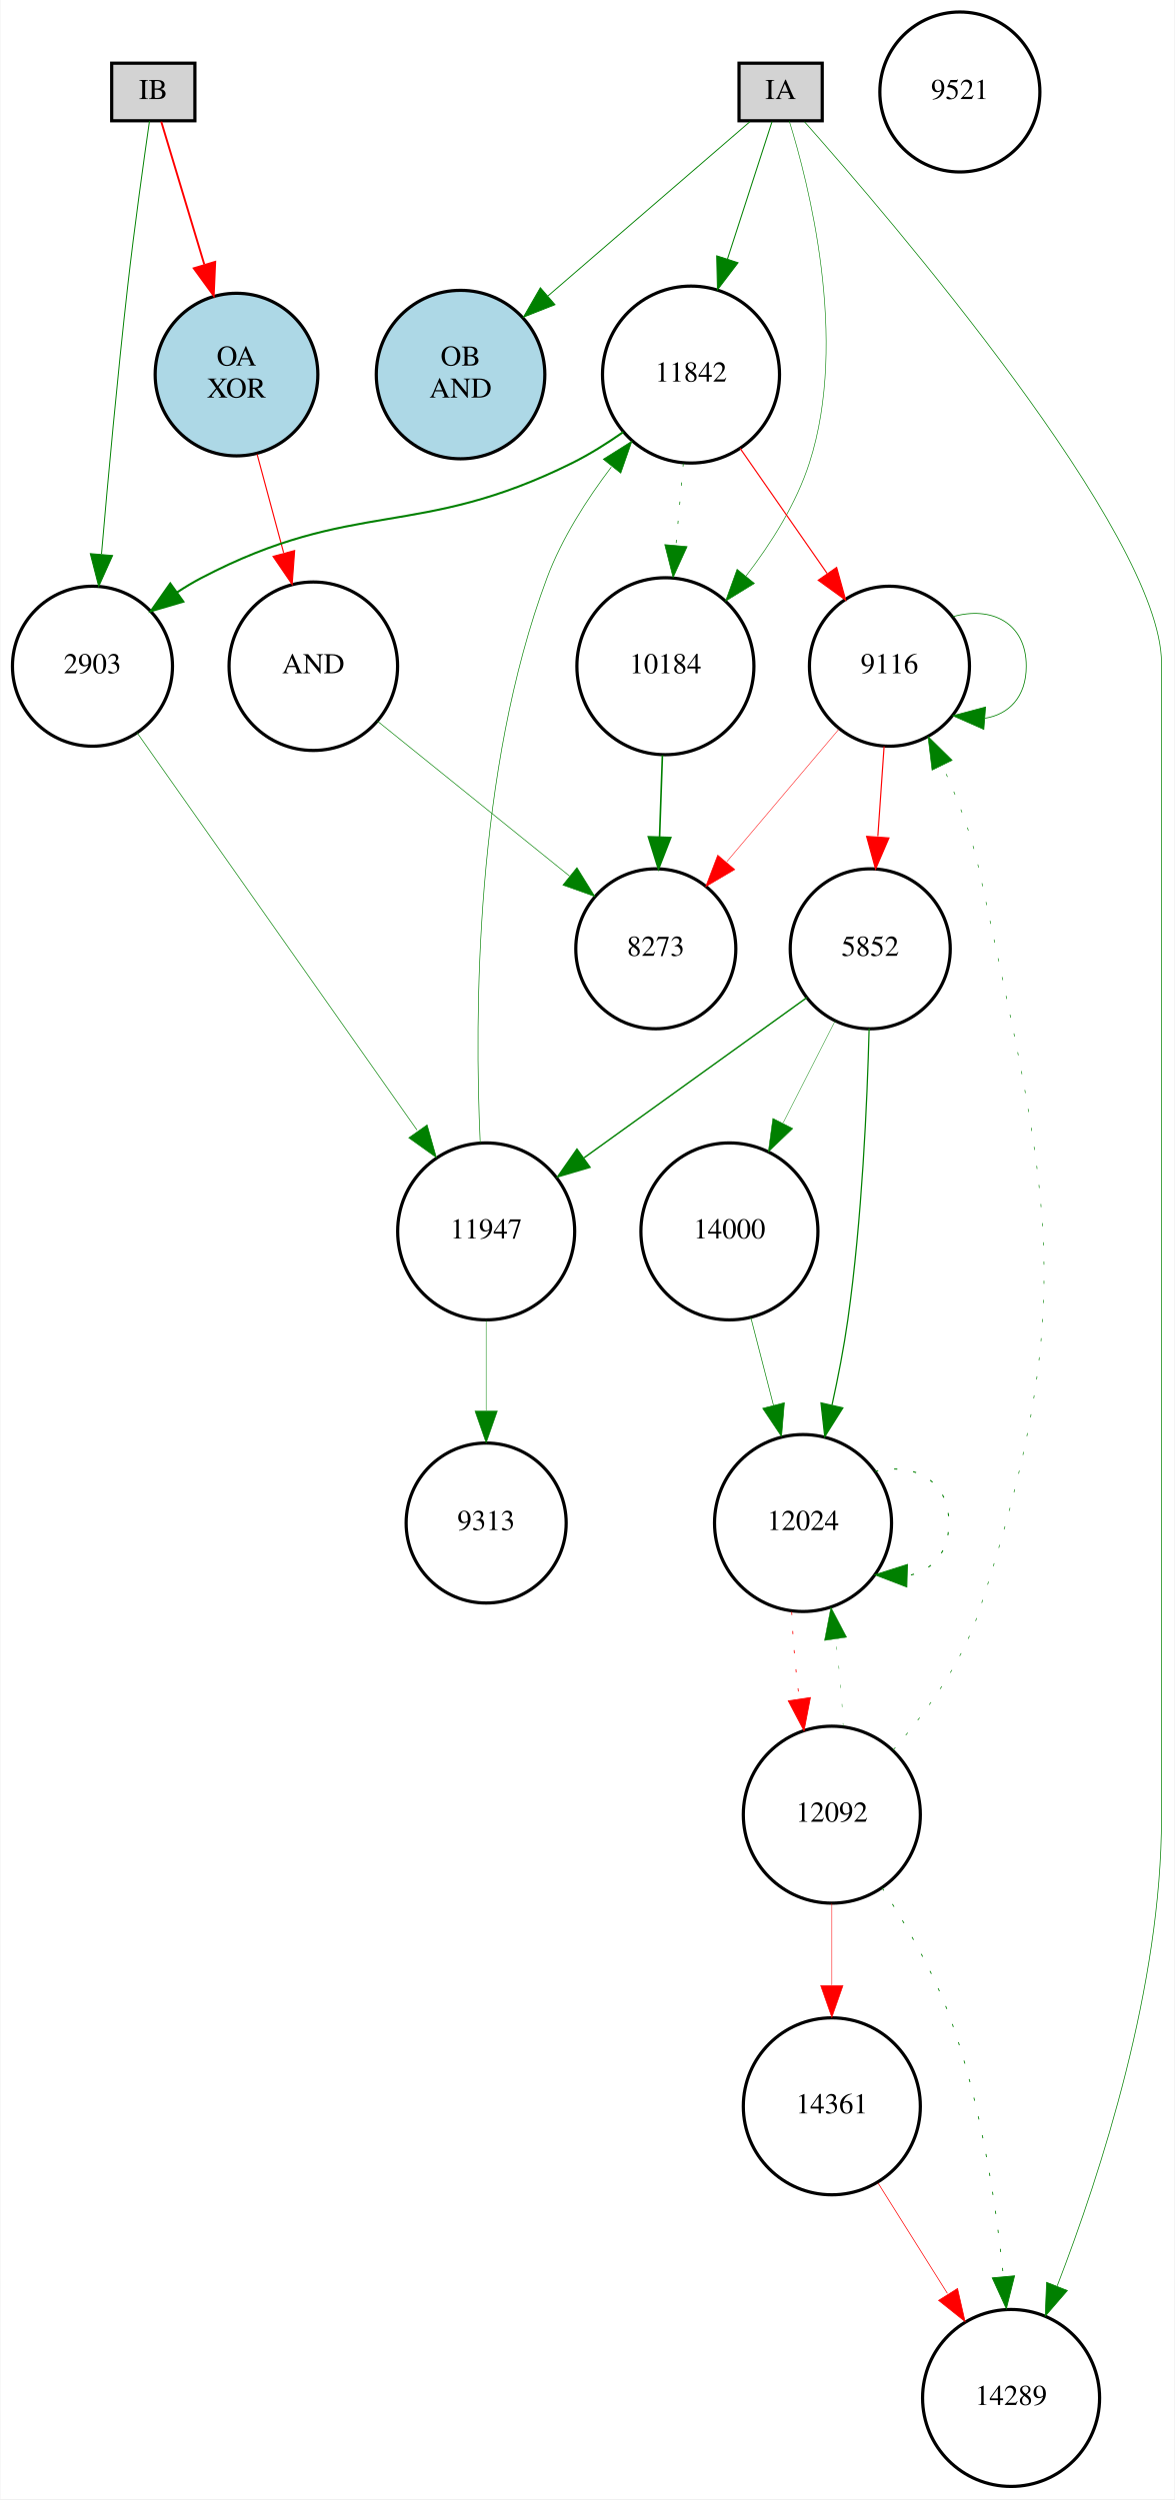
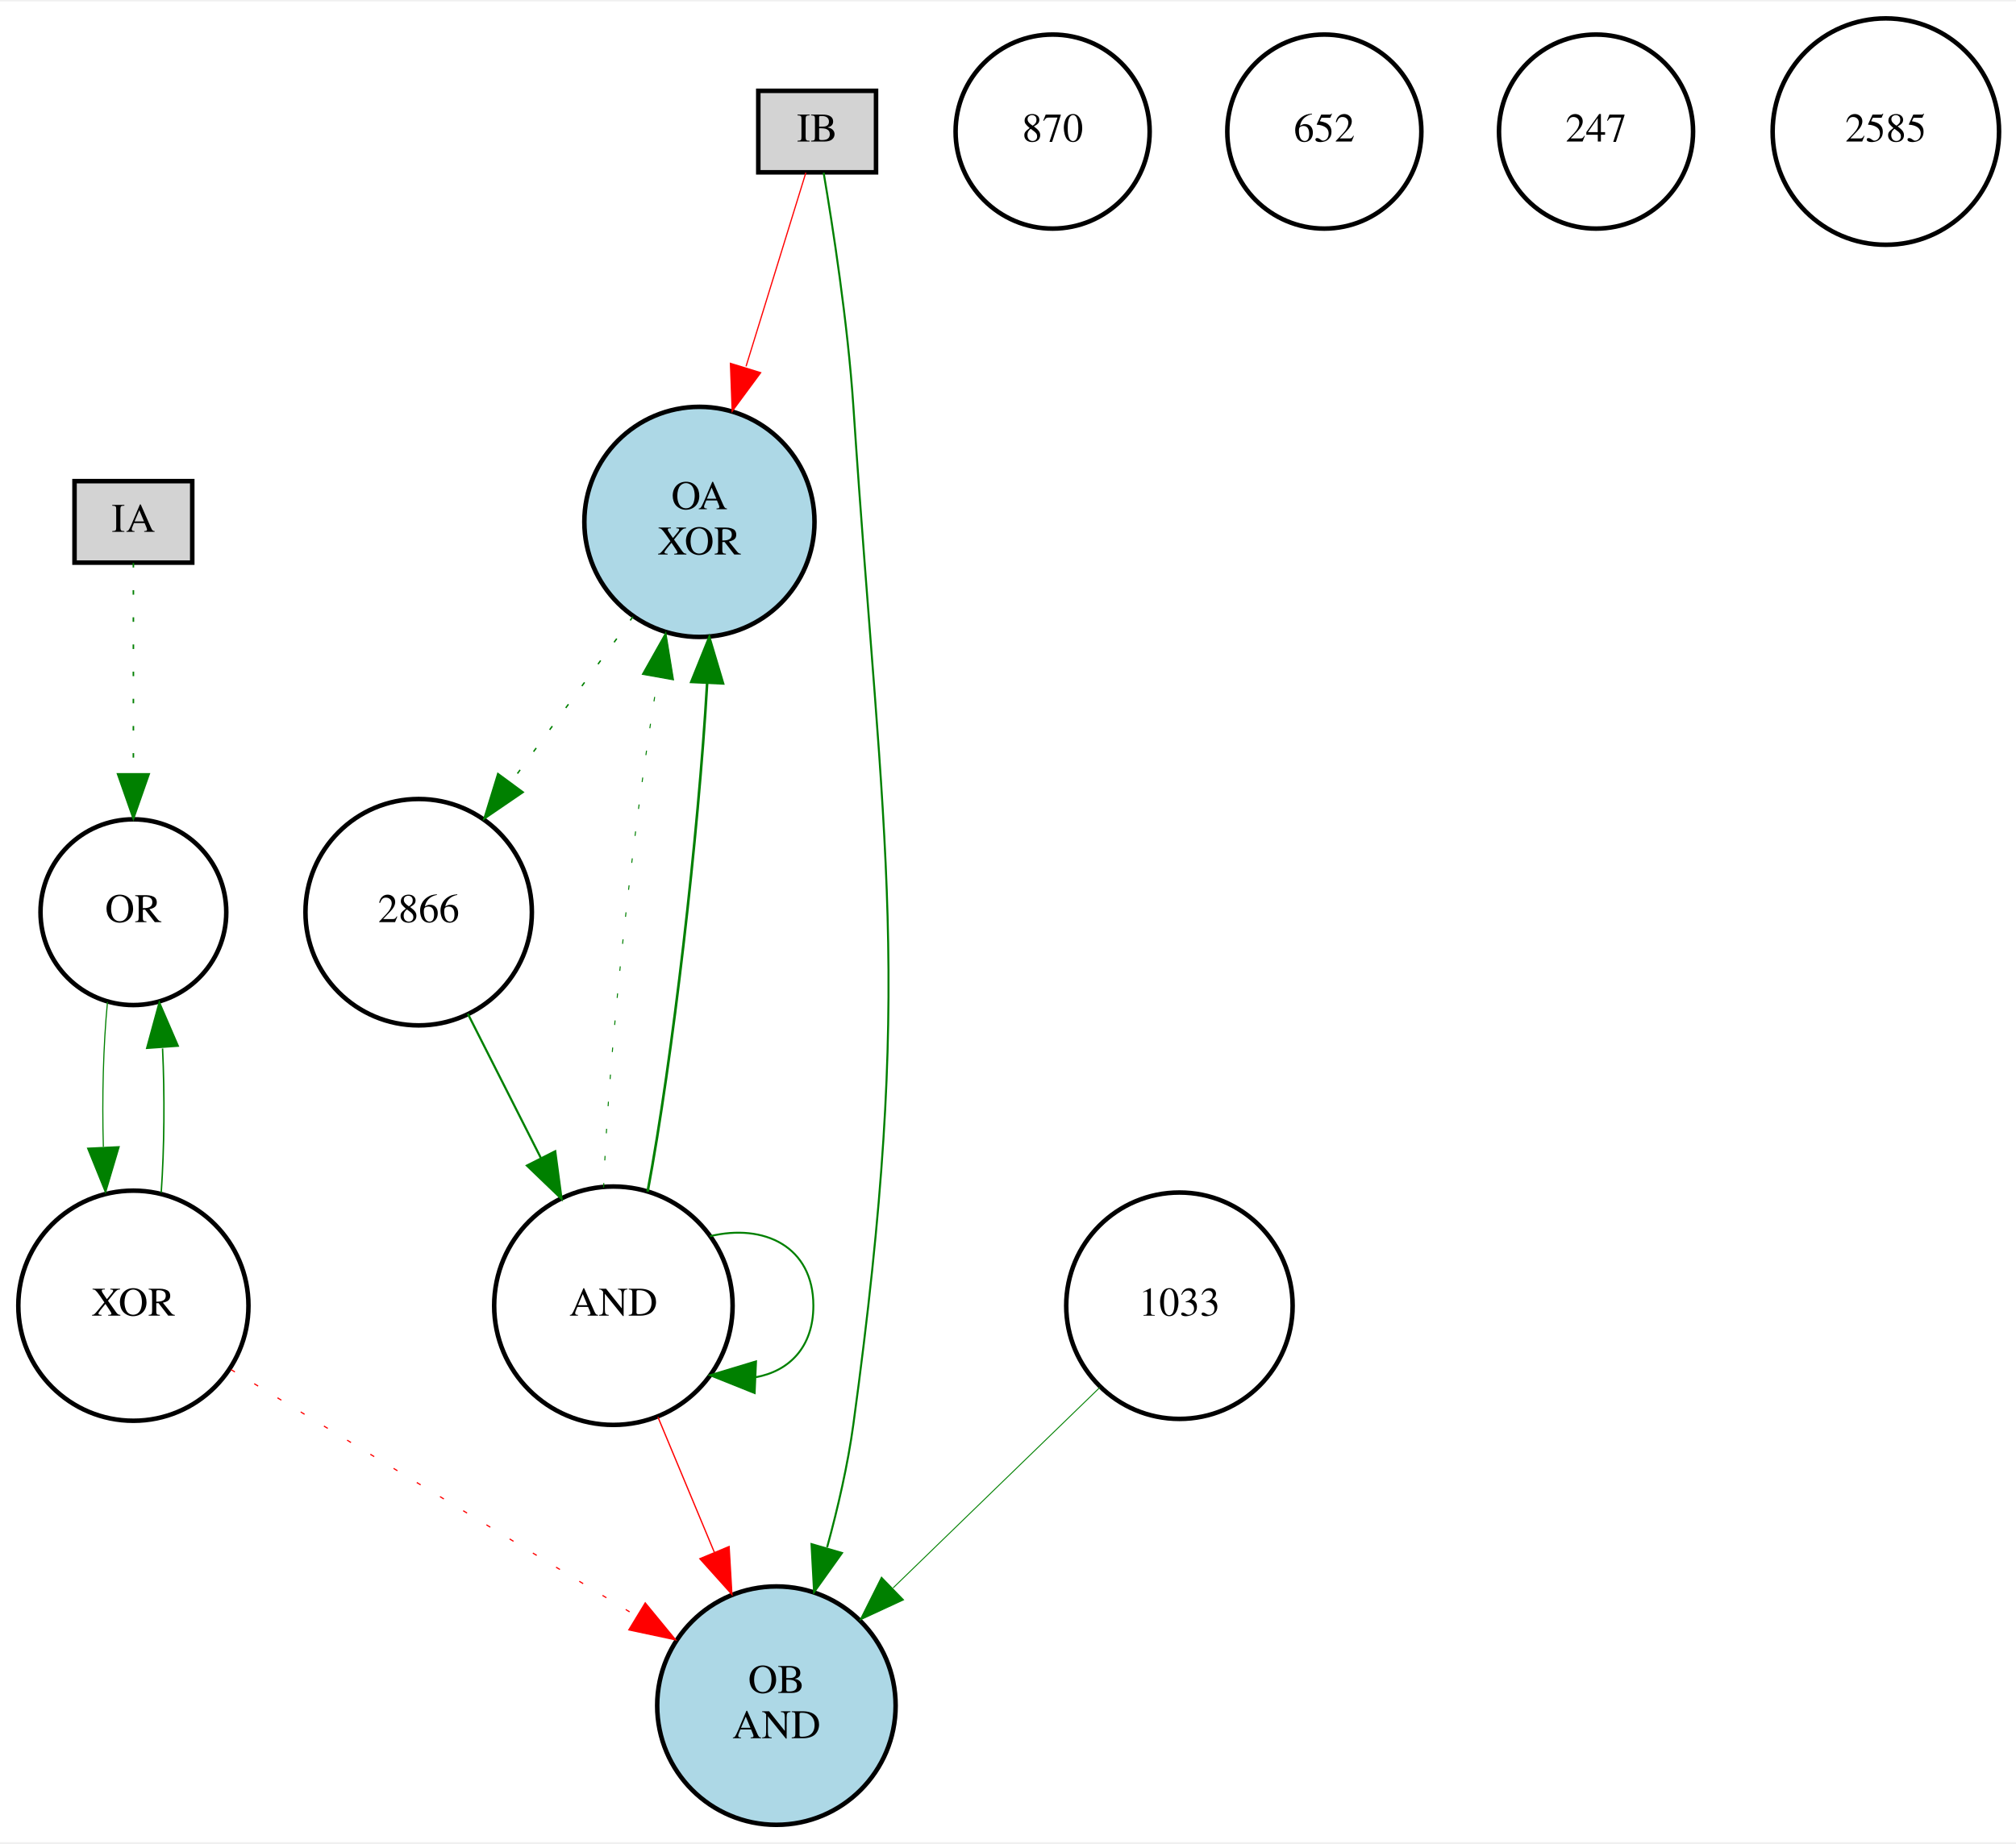
- <svg xmlns="http://www.w3.org/2000/svg" width="367pt" height="781pt" viewBox="0.00 0.00 366.75 781.08">
-   <g id="graph0" class="graph" transform="scale(1 1) rotate(0) translate(4 777.075)">
-     <polygon fill="white" stroke="none" points="-4,4 -4,-777.075 362.749,-777.075 362.749,4 -4,4" />
+ <svg xmlns="http://www.w3.org/2000/svg" width="445pt" height="407pt" viewBox="0.00 0.00 445.20 406.56">
+   <g id="graph0" class="graph" transform="scale(1 1) rotate(0) translate(4 402.558)">
+     <polygon fill="white" stroke="none" points="-4,4 -4,-402.558 441.205,-402.558 441.205,4 -4,4" />
    <g id="node1" class="node">
-       <polygon fill="lightgray" stroke="black" points="252.749,-757.327 226.749,-757.327 226.749,-739.327 252.749,-739.327 252.749,-757.327" />
-       <text text-anchor="middle" x="239.749" y="-746.127" font-family="Times,serif" font-size="9.00">IA</text>
+       <polygon fill="lightgray" stroke="black" points="38.456,-296.605 12.456,-296.605 12.456,-278.605 38.456,-278.605 38.456,-296.605" />
+       <text text-anchor="middle" x="25.456" y="-285.405" font-family="Times,serif" font-size="9.00">IA</text>
+     </g>
+     <g id="node12" class="node">
+       <ellipse fill="none" stroke="black" cx="25.456" cy="-201.401" rx="20.512" ry="20.512" />
+       <text text-anchor="middle" x="25.456" y="-199.201" font-family="Times,serif" font-size="9.00">OR</text>
+     </g>
+     <g id="edge5" class="edge">
+       <path fill="none" stroke="green" stroke-width="0.347" stroke-dasharray="1,5" d="M25.456,-278.531C25.456,-267.928 25.456,-248.726 25.456,-232.26" />
+       <polygon fill="green" stroke="green" stroke-width="0.347" points="28.956,-231.952 25.456,-221.952 21.956,-231.952 28.956,-231.952" />
+     </g>
+     <g id="node2" class="node">
+       <polygon fill="lightgray" stroke="black" points="189.456,-382.81 163.456,-382.81 163.456,-364.81 189.456,-364.81 189.456,-382.81" />
+       <text text-anchor="middle" x="176.456" y="-371.61" font-family="Times,serif" font-size="9.00">IB</text>
+     </g>
+     <g id="node3" class="node">
+       <ellipse fill="lightblue" stroke="black" cx="150.456" cy="-287.605" rx="25.412" ry="25.412" />
+       <text text-anchor="middle" x="150.456" y="-290.405" font-family="Times,serif" font-size="9.00">OA</text>
+       <text text-anchor="middle" x="150.456" y="-280.405" font-family="Times,serif" font-size="9.00">XOR</text>
+     </g>
+     <g id="edge1" class="edge">
+       <path fill="none" stroke="red" stroke-width="0.265" d="M173.963,-364.736C170.918,-354.876 165.578,-337.579 160.755,-321.962" />
+       <polygon fill="red" stroke="red" stroke-width="0.265" points="163.985,-320.559 157.691,-312.036 157.297,-322.624 163.985,-320.559" />
    </g>
    <g id="node4" class="node">
-       <ellipse fill="lightblue" stroke="black" cx="139.749" cy="-660.001" rx="26.327" ry="26.327" />
-       <text text-anchor="middle" x="139.749" y="-662.801" font-family="Times,serif" font-size="9.00">OB</text>
-       <text text-anchor="middle" x="139.749" y="-652.801" font-family="Times,serif" font-size="9.00">AND</text>
+       <ellipse fill="lightblue" stroke="black" cx="167.456" cy="-26.163" rx="26.327" ry="26.327" />
+       <text text-anchor="middle" x="167.456" y="-28.963" font-family="Times,serif" font-size="9.00">OB</text>
+       <text text-anchor="middle" x="167.456" y="-18.963" font-family="Times,serif" font-size="9.00">AND</text>
    </g>
    <g id="edge2" class="edge">
-       <path fill="none" stroke="green" stroke-width="0.288" d="M230.16,-739.049C215.769,-726.626 188.037,-702.686 167.063,-684.58" />
-       <polygon fill="green" stroke="green" stroke-width="0.288" points="169.254,-681.848 159.397,-677.962 164.68,-687.146 169.254,-681.848" />
+       <path fill="none" stroke="green" stroke-width="0.444" d="M177.886,-364.726C179.833,-353.274 183.217,-331.649 184.456,-313.061 191.098,-213.4 197.954,-187.292 184.456,-88.326 183.236,-79.378 181.055,-69.893 178.654,-61.13" />
+       <polygon fill="green" stroke="green" stroke-width="0.444" points="181.933,-59.874 175.778,-51.251 175.212,-61.831 181.933,-59.874" />
+     </g>
+     <g id="node8" class="node">
+       <ellipse fill="white" stroke="black" cx="88.456" cy="-201.401" rx="25" ry="25" />
+       <text text-anchor="middle" x="88.456" y="-199.201" font-family="Times,serif" font-size="9.00">2866</text>
+     </g>
+     <g id="edge11" class="edge">
+       <path fill="none" stroke="green" stroke-width="0.311" stroke-dasharray="1,5" d="M135.763,-266.65C127.752,-255.77 117.711,-242.133 108.942,-230.224" />
+       <polygon fill="green" stroke="green" stroke-width="0.311" points="111.577,-227.9 102.83,-221.922 105.94,-232.05 111.577,-227.9" />
+     </g>
+     <g id="node5" class="node">
+       <ellipse fill="white" stroke="black" cx="228.456" cy="-373.81" rx="21.429" ry="21.429" />
+       <text text-anchor="middle" x="228.456" y="-371.61" font-family="Times,serif" font-size="9.00">870</text>
    </g>
    <g id="node6" class="node">
-       <ellipse fill="white" stroke="black" cx="211.749" cy="-660.001" rx="27.654" ry="27.654" />
-       <text text-anchor="middle" x="211.749" y="-657.801" font-family="Times,serif" font-size="9.00">11842</text>
-     </g>
-     <g id="edge26" class="edge">
-       <path fill="none" stroke="green" stroke-width="0.315" d="M237.064,-739.049C233.845,-729.124 228.241,-711.849 223.124,-696.07" />
-       <polygon fill="green" stroke="green" stroke-width="0.315" points="226.44,-694.95 220.025,-686.518 219.781,-697.11 226.44,-694.95" />
-     </g>
-     <g id="node8" class="node">
-       <ellipse fill="white" stroke="black" cx="203.749" cy="-568.846" rx="27.654" ry="27.654" />
-       <text text-anchor="middle" x="203.749" y="-566.646" font-family="Times,serif" font-size="9.00">10184</text>
+       <ellipse fill="white" stroke="black" cx="256.456" cy="-114.489" rx="25" ry="25" />
+       <text text-anchor="middle" x="256.456" y="-112.289" font-family="Times,serif" font-size="9.00">1033</text>
    </g>
    <g id="edge9" class="edge">
-       <path fill="none" stroke="green" stroke-width="0.185" d="M242.436,-739.281C248.375,-720.194 261.145,-670.895 248.749,-632.423 244.636,-619.66 236.848,-607.3 228.892,-596.984" />
-       <polygon fill="green" stroke="green" stroke-width="0.185" points="231.568,-594.728 222.542,-589.18 226.138,-599.145 231.568,-594.728" />
+       <path fill="none" stroke="green" stroke-width="0.208" d="M238.872,-96.434C225.844,-83.797 207.886,-66.378 193.237,-52.17" />
+       <polygon fill="green" stroke="green" stroke-width="0.208" points="195.537,-49.524 185.922,-45.074 190.663,-54.549 195.537,-49.524" />
    </g>
-     <g id="node14" class="node">
-       <ellipse fill="white" stroke="black" cx="311.749" cy="-27.577" rx="27.654" ry="27.654" />
-       <text text-anchor="middle" x="311.749" y="-25.377" font-family="Times,serif" font-size="9.00">14289</text>
+     <g id="node7" class="node">
+       <ellipse fill="white" stroke="black" cx="288.456" cy="-373.81" rx="21.429" ry="21.429" />
+       <text text-anchor="middle" x="288.456" y="-371.61" font-family="Times,serif" font-size="9.00">652</text>
    </g>
-     <g id="edge29" class="edge">
-       <path fill="none" stroke="green" stroke-width="0.224" d="M247.193,-739.027C273.245,-709.634 358.749,-610.097 358.749,-569.846 358.749,-569.846 358.749,-569.846 358.749,-208.886 358.749,-156.548 339.976,-98.347 326.16,-62.598" />
-       <polygon fill="green" stroke="green" stroke-width="0.224" points="329.348,-61.144 322.414,-53.134 322.84,-63.72 329.348,-61.144" />
+     <g id="node11" class="node">
+       <ellipse fill="none" stroke="black" cx="131.456" cy="-114.489" rx="26.327" ry="26.327" />
+       <text text-anchor="middle" x="131.456" y="-112.289" font-family="Times,serif" font-size="9.00">AND</text>
    </g>
-     <g id="node2" class="node">
-       <polygon fill="lightgray" stroke="black" points="56.749,-757.327 30.749,-757.327 30.749,-739.327 56.749,-739.327 56.749,-757.327" />
-       <text text-anchor="middle" x="43.749" y="-746.127" font-family="Times,serif" font-size="9.00">IB</text>
+     <g id="edge13" class="edge">
+       <path fill="none" stroke="green" stroke-width="0.472" d="M99.307,-178.974C104.194,-169.322 110.064,-157.731 115.443,-147.109" />
+       <polygon fill="green" stroke="green" stroke-width="0.472" points="118.611,-148.6 120.007,-138.097 112.366,-145.437 118.611,-148.6" />
    </g>
-     <g id="node3" class="node">
-       <ellipse fill="lightblue" stroke="black" cx="69.749" cy="-660.001" rx="25.412" ry="25.412" />
-       <text text-anchor="middle" x="69.749" y="-662.801" font-family="Times,serif" font-size="9.00">OA</text>
-       <text text-anchor="middle" x="69.749" y="-652.801" font-family="Times,serif" font-size="9.00">XOR</text>
+     <g id="node9" class="node">
+       <ellipse fill="white" stroke="black" cx="348.456" cy="-373.81" rx="21.429" ry="21.429" />
+       <text text-anchor="middle" x="348.456" y="-371.61" font-family="Times,serif" font-size="9.00">247</text>
    </g>
-     <g id="edge1" class="edge">
-       <path fill="none" stroke="red" stroke-width="0.598" d="M46.242,-739.049C49.336,-728.775 54.803,-710.623 59.687,-694.409" />
-       <polygon fill="red" stroke="red" stroke-width="0.598" points="63.093,-695.236 62.625,-684.652 56.39,-693.218 63.093,-695.236" />
+     <g id="node10" class="node">
+       <ellipse fill="white" stroke="black" cx="412.456" cy="-373.81" rx="25" ry="25" />
+       <text text-anchor="middle" x="412.456" y="-371.61" font-family="Times,serif" font-size="9.00">2585</text>
    </g>
-     <g id="node15" class="node">
-       <ellipse fill="white" stroke="black" cx="24.749" cy="-568.846" rx="25" ry="25" />
-       <text text-anchor="middle" x="24.749" y="-566.646" font-family="Times,serif" font-size="9.00">2903</text>
+     <g id="edge3" class="edge">
+       <path fill="none" stroke="green" stroke-width="0.222" stroke-dasharray="1,5" d="M129.298,-140.583C130.392,-170.338 135.73,-220.049 141.245,-253.079" />
+       <polygon fill="green" stroke="green" stroke-width="0.222" points="137.843,-253.937 143.037,-263.171 144.735,-252.713 137.843,-253.937" />
    </g>
-     <g id="edge11" class="edge">
-       <path fill="none" stroke="green" stroke-width="0.302" d="M42.559,-739.221C40.898,-727.743 37.852,-706.087 35.749,-687.578 32.553,-659.453 29.609,-627.472 27.572,-603.946" />
-       <polygon fill="green" stroke="green" stroke-width="0.302" points="31.042,-603.442 26.703,-593.777 24.067,-604.039 31.042,-603.442" />
-     </g>
-     <g id="node19" class="node">
-       <ellipse fill="none" stroke="black" cx="93.749" cy="-568.846" rx="26.327" ry="26.327" />
-       <text text-anchor="middle" x="93.749" y="-566.646" font-family="Times,serif" font-size="9.00">AND</text>
-     </g>
-     <g id="edge18" class="edge">
-       <path fill="none" stroke="red" stroke-width="0.349" d="M76.18,-635.109C78.721,-625.67 81.69,-614.641 84.457,-604.365" />
-       <polygon fill="red" stroke="red" stroke-width="0.349" points="87.912,-604.992 87.132,-594.426 81.153,-603.172 87.912,-604.992" />
-     </g>
-     <g id="node5" class="node">
-       <ellipse fill="white" stroke="black" cx="147.749" cy="-301.04" rx="25" ry="25" />
-       <text text-anchor="middle" x="147.749" y="-298.84" font-family="Times,serif" font-size="9.00">9313</text>
+     <g id="edge10" class="edge">
+       <path fill="none" stroke="green" stroke-width="0.574" d="M139.018,-139.684C144.518,-168.972 150.244,-218.508 152.153,-251.871" />
+       <polygon fill="green" stroke="green" stroke-width="0.574" points="148.668,-252.264 152.634,-262.088 155.66,-251.935 148.668,-252.264" />
    </g>
    <g id="edge6" class="edge">
-       <path fill="none" stroke="green" stroke-width="0.222" stroke-dasharray="1,5" d="M209.348,-632.251C208.629,-624.229 207.826,-615.285 207.058,-606.73" />
-       <polygon fill="green" stroke="green" stroke-width="0.222" points="210.527,-606.224 206.147,-596.577 203.555,-606.849 210.527,-606.224" />
+       <path fill="none" stroke="red" stroke-width="0.282" d="M141.293,-89.9C145.142,-80.669 149.624,-69.923 153.779,-59.96" />
+       <polygon fill="red" stroke="red" stroke-width="0.282" points="157.012,-61.3 157.631,-50.723 150.551,-58.606 157.012,-61.3" />
    </g>
-     <g id="node9" class="node">
-       <ellipse fill="white" stroke="black" cx="273.749" cy="-568.846" rx="25" ry="25" />
-       <text text-anchor="middle" x="273.749" y="-566.646" font-family="Times,serif" font-size="9.00">9116</text>
+     <g id="edge4" class="edge">
+       <path fill="none" stroke="green" stroke-width="0.425" d="M152.813,-129.842C164.686,-132.708 175.619,-127.59 175.619,-114.489 175.619,-105.277 170.214,-100.012 162.877,-98.694" />
+       <polygon fill="green" stroke="green" stroke-width="0.425" points="162.65,-95.2 152.813,-99.135 162.957,-102.194 162.65,-95.2" />
    </g>
-     <g id="edge19" class="edge">
-       <path fill="none" stroke="red" stroke-width="0.356" d="M227.075,-636.962C235.291,-625.148 245.501,-610.466 254.274,-597.85" />
-       <polygon fill="red" stroke="red" stroke-width="0.356" points="257.241,-599.715 260.077,-589.506 251.494,-595.718 257.241,-599.715" />
-     </g>
-     <g id="edge28" class="edge">
-       <path fill="none" stroke="green" stroke-width="0.645" d="M190.576,-642.033C185.577,-638.533 180.13,-635.102 174.749,-632.423 126.425,-608.366 106.575,-621.456 58.749,-596.423 56.197,-595.088 53.645,-593.554 51.151,-591.912" />
-       <polygon fill="green" stroke="green" stroke-width="0.645" points="53.139,-589.031 42.975,-586.041 49.056,-594.717 53.139,-589.031" />
-     </g>
-     <g id="node7" class="node">
-       <ellipse fill="white" stroke="black" cx="255.749" cy="-209.886" rx="27.654" ry="27.654" />
-       <text text-anchor="middle" x="255.749" y="-207.686" font-family="Times,serif" font-size="9.00">12092</text>
+     <g id="node13" class="node">
+       <ellipse fill="none" stroke="black" cx="25.456" cy="-114.489" rx="25.412" ry="25.412" />
+       <text text-anchor="middle" x="25.456" y="-112.289" font-family="Times,serif" font-size="9.00">XOR</text>
    </g>
    <g id="edge8" class="edge">
-       <path fill="none" stroke="green" stroke-width="0.194" stroke-dasharray="1,5" d="M274.953,-230.146C285.049,-241.664 296.412,-257.192 301.749,-273.463 333.858,-371.356 323.262,-404.515 301.749,-505.269 299.394,-516.295 294.949,-527.729 290.282,-537.76" />
-       <polygon fill="green" stroke="green" stroke-width="0.194" points="287.066,-536.369 285.8,-546.888 293.349,-539.454 287.066,-536.369" />
-     </g>
-     <g id="edge17" class="edge">
-       <path fill="none" stroke="green" stroke-width="0.263" stroke-dasharray="1,5" d="M271.432,-187.014C279.005,-175.435 287.555,-160.67 292.749,-146.309 302.194,-120.19 306.957,-89.116 309.352,-65.452" />
-       <polygon fill="green" stroke="green" stroke-width="0.263" points="312.839,-65.752 310.267,-55.474 305.869,-65.112 312.839,-65.752" />
-     </g>
-     <g id="node16" class="node">
-       <ellipse fill="white" stroke="black" cx="246.749" cy="-301.04" rx="27.654" ry="27.654" />
-       <text text-anchor="middle" x="246.749" y="-298.84" font-family="Times,serif" font-size="9.00">12024</text>
-     </g>
-     <g id="edge5" class="edge">
-       <path fill="none" stroke="green" stroke-width="0.124" stroke-dasharray="1,5" d="M259.299,-237.503C258.95,-246.069 258.105,-255.698 256.925,-264.786" />
-       <polygon fill="green" stroke="green" stroke-width="0.124" points="253.455,-264.327 255.459,-274.731 260.38,-265.348 253.455,-264.327" />
-     </g>
-     <g id="node17" class="node">
-       <ellipse fill="white" stroke="black" cx="255.749" cy="-118.731" rx="27.654" ry="27.654" />
-       <text text-anchor="middle" x="255.749" y="-116.531" font-family="Times,serif" font-size="9.00">14361</text>
-     </g>
-     <g id="edge20" class="edge">
-       <path fill="none" stroke="red" stroke-width="0.164" d="M255.749,-182.137C255.749,-174.114 255.749,-165.17 255.749,-156.615" />
-       <polygon fill="red" stroke="red" stroke-width="0.164" points="259.249,-156.462 255.749,-146.462 252.249,-156.462 259.249,-156.462" />
-     </g>
-     <g id="node12" class="node">
-       <ellipse fill="white" stroke="black" cx="200.749" cy="-480.52" rx="25" ry="25" />
-       <text text-anchor="middle" x="200.749" y="-478.32" font-family="Times,serif" font-size="9.00">8273</text>
-     </g>
-     <g id="edge10" class="edge">
-       <path fill="none" stroke="green" stroke-width="0.513" d="M202.816,-541.005C202.535,-532.912 202.222,-523.921 201.927,-515.432" />
-       <polygon fill="green" stroke="green" stroke-width="0.513" points="205.425,-515.291 201.579,-505.418 198.429,-515.534 205.425,-515.291" />
-     </g>
-     <g id="edge23" class="edge">
-       <path fill="none" stroke="green" stroke-width="0.244" d="M293.537,-584.315C305.365,-587.753 316.497,-582.596 316.497,-568.846 316.497,-559.178 310.994,-553.759 303.614,-552.588" />
-       <polygon fill="green" stroke="green" stroke-width="0.244" points="303.233,-549.107 293.537,-553.378 303.78,-556.086 303.233,-549.107" />
-     </g>
-     <g id="edge15" class="edge">
-       <path fill="none" stroke="red" stroke-width="0.158" d="M257.909,-549.115C247.699,-537.042 234.274,-521.166 223.001,-507.834" />
-       <polygon fill="red" stroke="red" stroke-width="0.158" points="225.437,-505.295 216.307,-499.919 220.092,-509.815 225.437,-505.295" />
-     </g>
-     <g id="node18" class="node">
-       <ellipse fill="white" stroke="black" cx="267.749" cy="-480.52" rx="25" ry="25" />
-       <text text-anchor="middle" x="267.749" y="-478.32" font-family="Times,serif" font-size="9.00">5852</text>
-     </g>
-     <g id="edge3" class="edge">
-       <path fill="none" stroke="red" stroke-width="0.363" d="M272.077,-543.8C271.473,-535.1 270.778,-525.103 270.124,-515.7" />
-       <polygon fill="red" stroke="red" stroke-width="0.363" points="273.596,-515.171 269.411,-505.438 266.613,-515.657 273.596,-515.171" />
-     </g>
-     <g id="node10" class="node">
-       <ellipse fill="white" stroke="black" cx="147.749" cy="-392.194" rx="27.654" ry="27.654" />
-       <text text-anchor="middle" x="147.749" y="-389.994" font-family="Times,serif" font-size="9.00">11947</text>
-     </g>
-     <g id="edge27" class="edge">
-       <path fill="none" stroke="green" stroke-width="0.153" d="M147.749,-364.445C147.749,-355.576 147.749,-345.579 147.749,-336.228" />
-       <polygon fill="green" stroke="green" stroke-width="0.153" points="151.249,-336.04 147.749,-326.04 144.249,-336.04 151.249,-336.04" />
-     </g>
-     <g id="edge14" class="edge">
-       <path fill="none" stroke="green" stroke-width="0.204" d="M145.893,-419.837C144.07,-459.635 144.254,-536.357 166.749,-596.423 171.368,-608.759 179.089,-620.861 186.843,-631.084" />
-       <polygon fill="green" stroke="green" stroke-width="0.204" points="184.331,-633.548 193.296,-639.194 189.808,-629.19 184.331,-633.548" />
-     </g>
-     <g id="node11" class="node">
-       <ellipse fill="white" stroke="black" cx="223.749" cy="-392.194" rx="27.654" ry="27.654" />
-       <text text-anchor="middle" x="223.749" y="-389.994" font-family="Times,serif" font-size="9.00">14000</text>
-     </g>
-     <g id="edge22" class="edge">
-       <path fill="none" stroke="green" stroke-width="0.209" d="M230.401,-365.407C232.623,-356.797 235.139,-347.041 237.521,-337.81" />
-       <polygon fill="green" stroke="green" stroke-width="0.209" points="240.922,-338.635 240.031,-328.078 234.144,-336.887 240.922,-338.635" />
-     </g>
-     <g id="node13" class="node">
-       <ellipse fill="white" stroke="black" cx="295.749" cy="-748.327" rx="25" ry="25" />
-       <text text-anchor="middle" x="295.749" y="-746.127" font-family="Times,serif" font-size="9.00">9521</text>
+       <path fill="none" stroke="green" stroke-width="0.249" d="M19.736,-181.556C18.817,-172.151 18.513,-160.48 18.824,-149.576" />
+       <polygon fill="green" stroke="green" stroke-width="0.249" points="22.326,-149.612 19.31,-139.456 15.334,-149.276 22.326,-149.612" />
    </g>
    <g id="edge7" class="edge">
-       <path fill="none" stroke="green" stroke-width="0.202" d="M38.619,-548.151C59.934,-517.886 100.914,-459.697 126.141,-423.876" />
-       <polygon fill="green" stroke="green" stroke-width="0.202" points="129.298,-425.472 132.194,-415.281 123.574,-421.442 129.298,-425.472" />
+       <path fill="none" stroke="red" stroke-width="0.261" stroke-dasharray="1,5" d="M47.023,-100.378C70.862,-85.885 109.463,-62.419 136.521,-45.969" />
+       <polygon fill="red" stroke="red" stroke-width="0.261" points="138.49,-48.868 145.217,-40.682 134.854,-42.886 138.49,-48.868" />
    </g>
    <g id="edge12" class="edge">
-       <path fill="none" stroke="red" stroke-width="0.25" stroke-dasharray="1,5" d="M243.204,-273.291C243.558,-264.72 244.406,-255.096 245.589,-246.019" />
-       <polygon fill="red" stroke="red" stroke-width="0.25" points="249.056,-246.494 247.056,-236.089 242.132,-245.47 249.056,-246.494" />
-     </g>
-     <g id="edge4" class="edge">
-       <path fill="none" stroke="green" stroke-width="0.324" stroke-dasharray="1,5" d="M269.261,-317.219C281.33,-319.968 292.326,-314.575 292.326,-301.04 292.326,-291.523 286.89,-286.032 279.467,-284.566" />
-       <polygon fill="green" stroke="green" stroke-width="0.324" points="279.155,-281.073 269.261,-284.861 279.358,-288.07 279.155,-281.073" />
-     </g>
-     <g id="edge21" class="edge">
-       <path fill="none" stroke="red" stroke-width="0.22" d="M270.17,-94.772C276.767,-84.269 284.692,-71.653 291.845,-60.265" />
-       <polygon fill="red" stroke="red" stroke-width="0.22" points="295.021,-61.789 297.376,-51.459 289.093,-58.065 295.021,-61.789" />
-     </g>
-     <g id="edge24" class="edge">
-       <path fill="none" stroke="green" stroke-width="0.442" d="M247.933,-465.265C229.01,-451.652 200.217,-430.939 178.347,-415.206" />
-       <polygon fill="green" stroke="green" stroke-width="0.442" points="180.205,-412.231 170.043,-409.233 176.117,-417.914 180.205,-412.231" />
-     </g>
-     <g id="edge25" class="edge">
-       <path fill="none" stroke="green" stroke-width="0.14" d="M256.872,-458.181C251.952,-448.527 246.023,-436.896 240.55,-426.159" />
-       <polygon fill="green" stroke="green" stroke-width="0.14" points="243.554,-424.344 235.895,-417.024 237.318,-427.523 243.554,-424.344" />
-     </g>
-     <g id="edge13" class="edge">
-       <path fill="none" stroke="green" stroke-width="0.387" d="M267.4,-455.642C266.8,-432.324 265.17,-395.883 260.749,-364.617 259.516,-355.902 257.71,-346.602 255.801,-337.908" />
-       <polygon fill="green" stroke="green" stroke-width="0.387" points="259.188,-337.019 253.543,-328.054 252.365,-338.583 259.188,-337.019" />
-     </g>
-     <g id="edge16" class="edge">
-       <path fill="none" stroke="green" stroke-width="0.2" d="M113.624,-551.811C130.576,-538.135 155.102,-518.347 173.816,-503.249" />
-       <polygon fill="green" stroke="green" stroke-width="0.2" points="176.114,-505.892 181.699,-496.889 171.719,-500.444 176.114,-505.892" />
+       <path fill="none" stroke="green" stroke-width="0.317" d="M31.601,-139.456C32.291,-149.352 32.391,-160.913 31.9,-171.29" />
+       <polygon fill="green" stroke="green" stroke-width="0.317" points="28.389,-171.334 31.176,-181.556 35.371,-171.827 28.389,-171.334" />
    </g>
  </g>
</svg>
